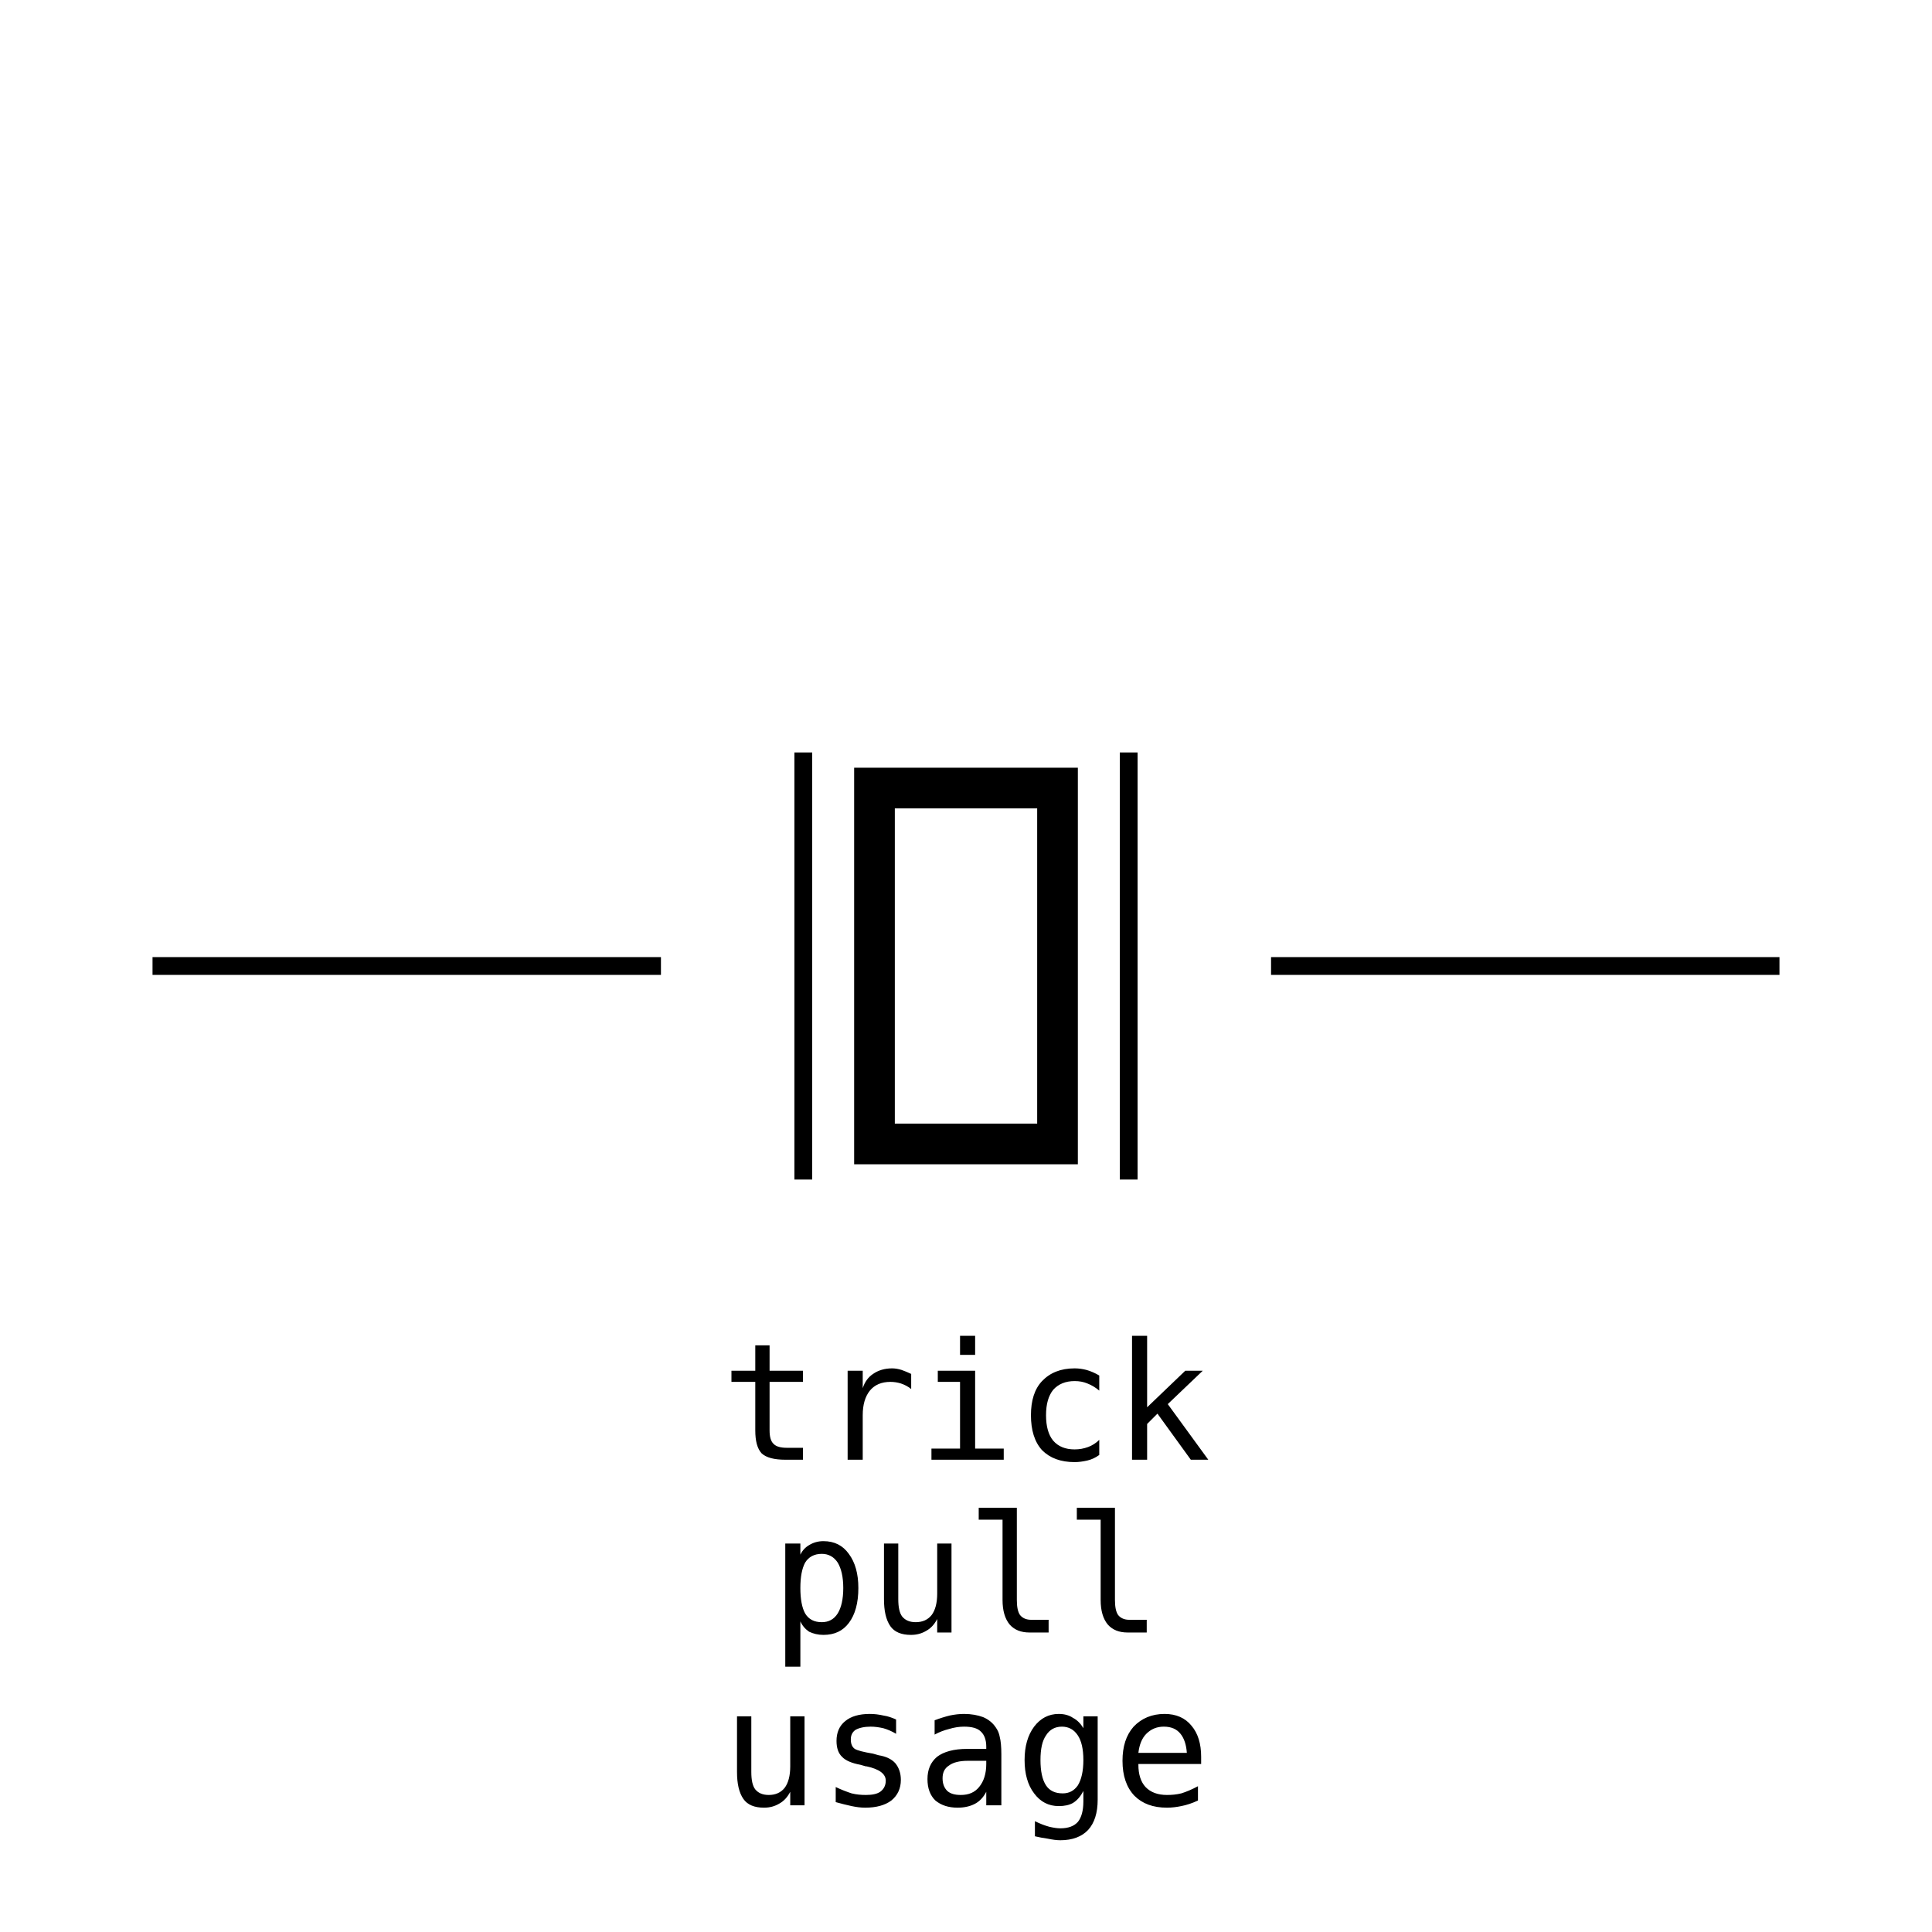
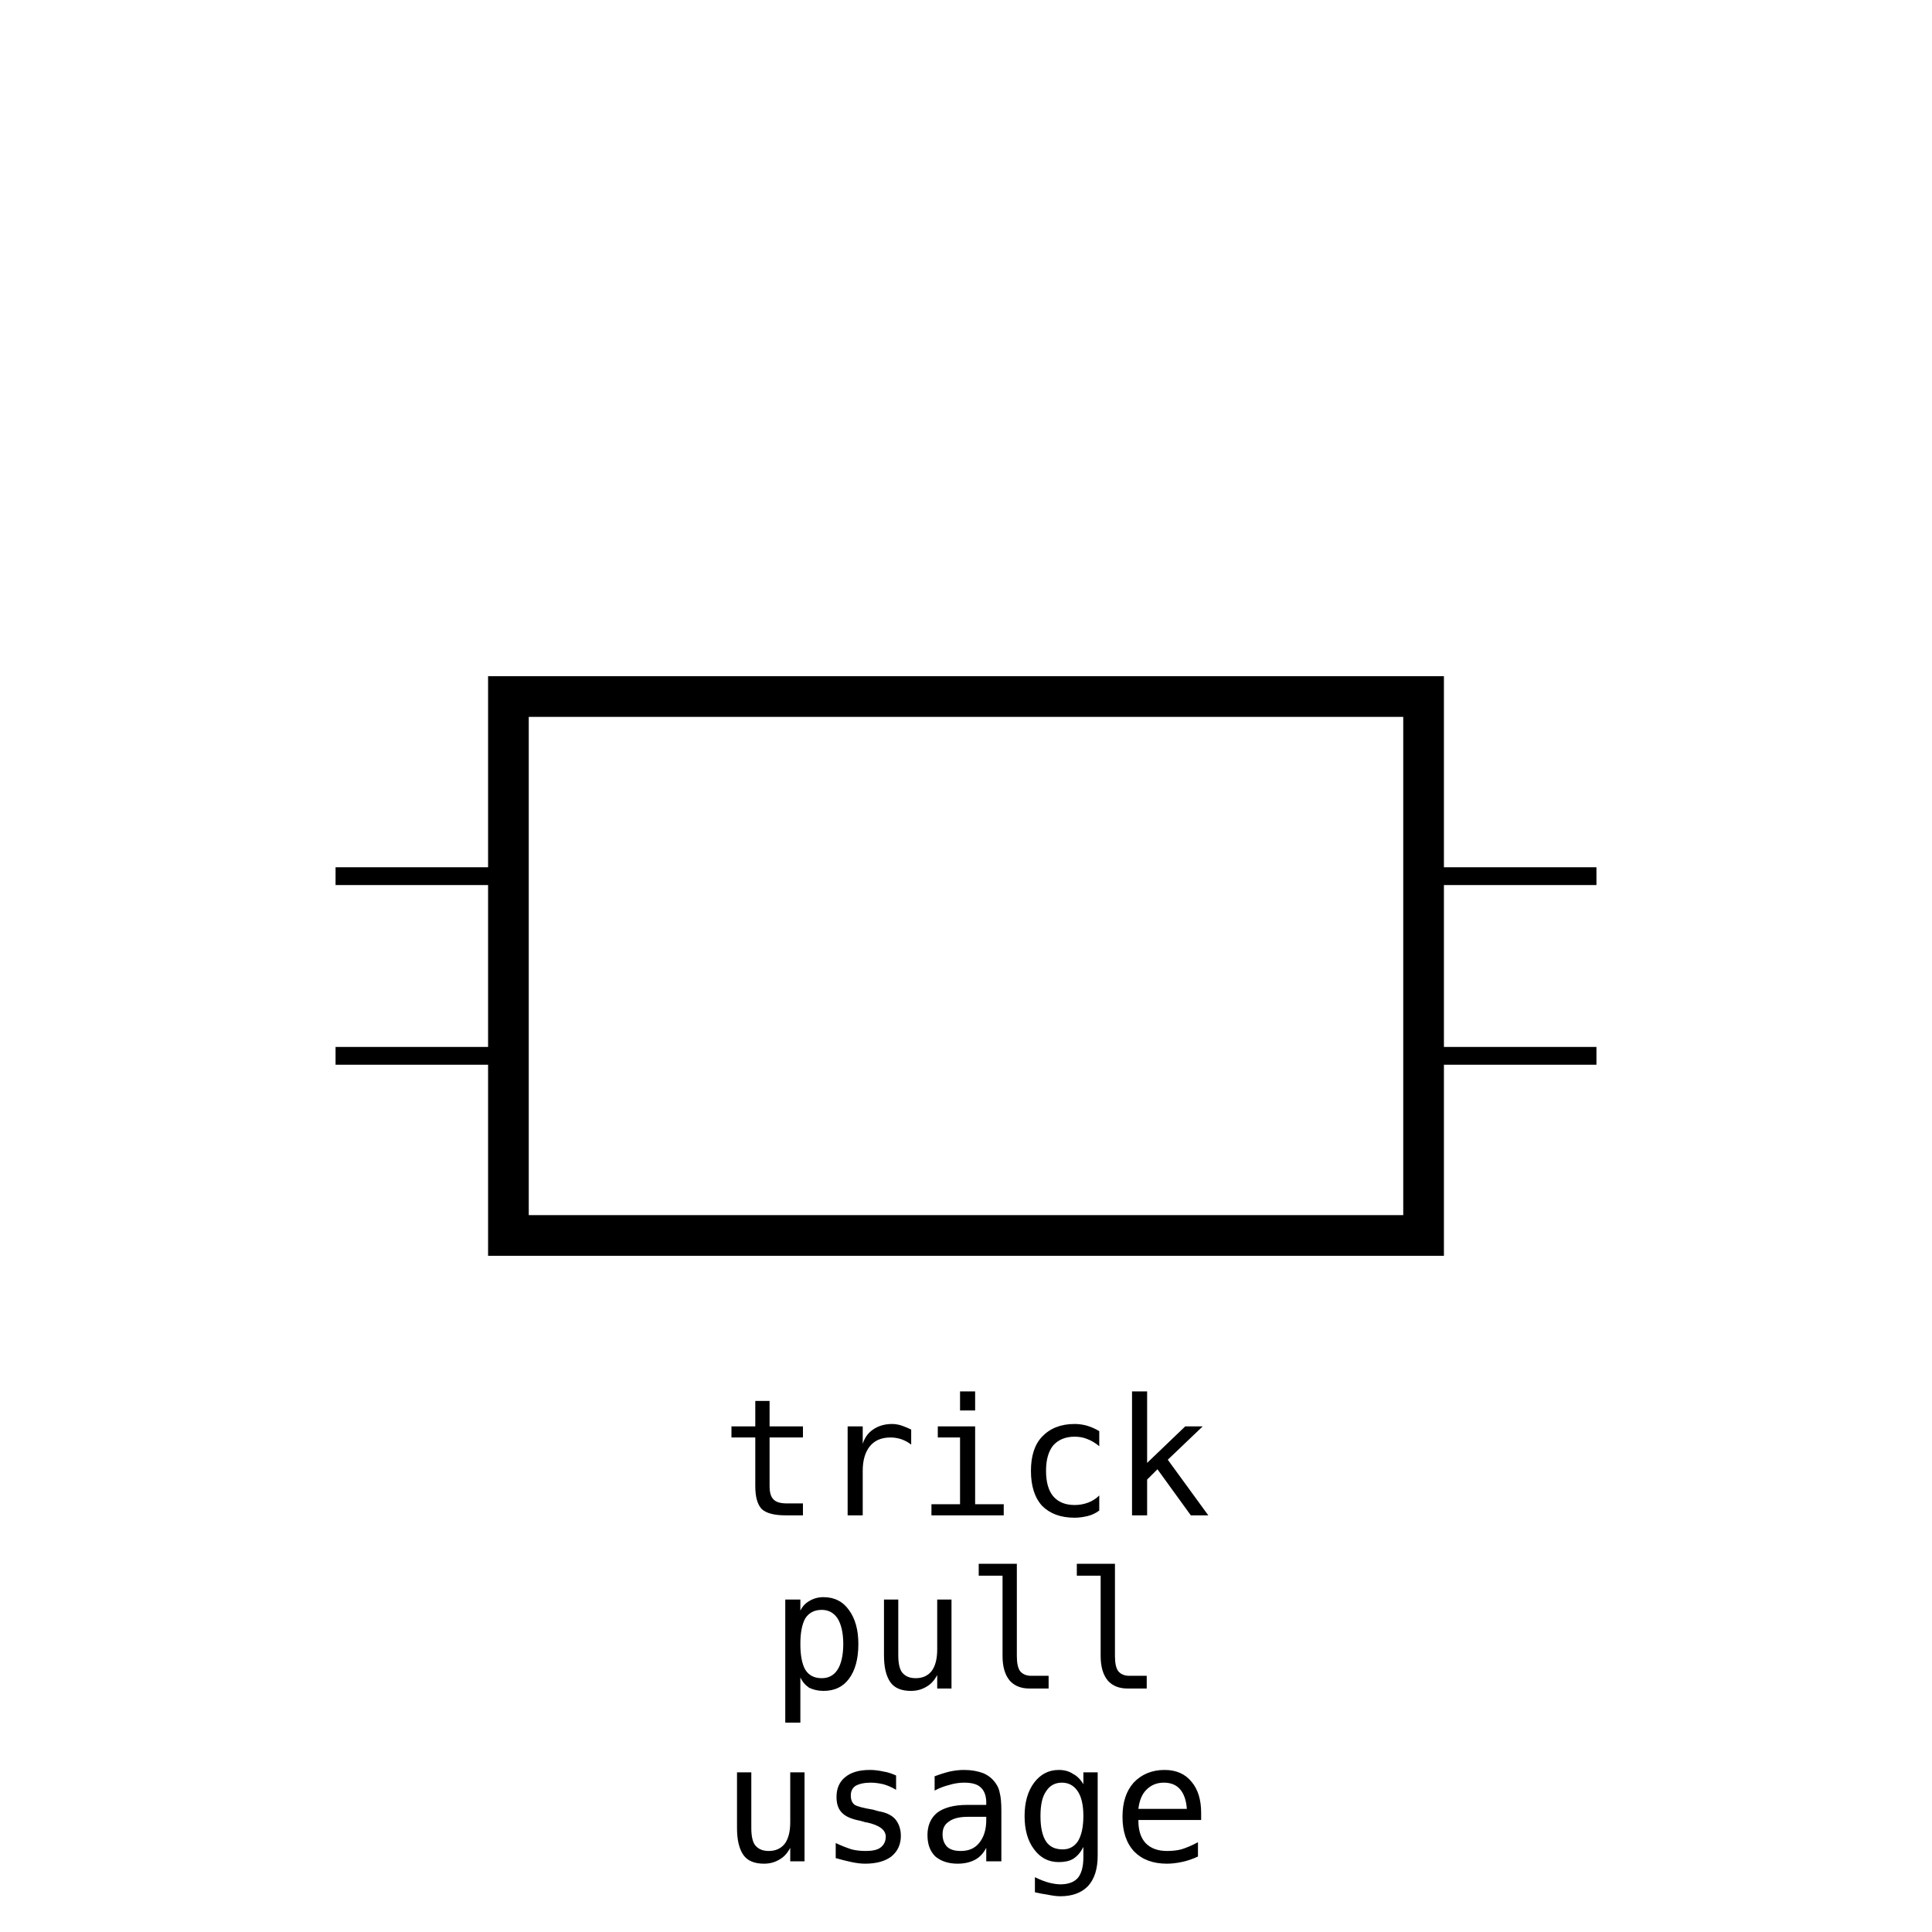
<svg xmlns="http://www.w3.org/2000/svg" width="38mm" height="38mm" viewBox="0 0 38 38">
  <rect x="0" y="0" width="38" height="38" fill="#FFFFFF" stroke="none" />
-   <line x1="3" y1="19" x2="13" y2="19" fill="#000000" stroke="#000000" stroke-width="0.35" />
-   <line x1="25" y1="19" x2="35" y2="19" fill="#000000" stroke="#000000" stroke-width="0.35" />
-   <line x1="15.8" y1="23.2" x2="15.8" y2="14.8" fill="#000000" stroke="#000000" stroke-width="0.35" />
-   <line x1="22.2" y1="23.2" x2="22.2" y2="14.8" fill="#000000" stroke="#000000" stroke-width="0.35" />
-   <rect x="17.2" y="15.5" width="3.6" height="7" fill="#FFFFFF" stroke="#000000" stroke-width="0.8" />
-   <text x="19" y="27.8" font-family="Consolas, monospace" font-size="3.2" text-anchor="middle" dominant-baseline="middle" fill="#000000">trick</text>
-   <text x="19" y="31.2" font-family="Consolas, monospace" font-size="3.2" text-anchor="middle" dominant-baseline="middle" fill="#000000">pull</text>
-   <text x="19" y="34.6" font-family="Consolas, monospace" font-size="3.2" text-anchor="middle" dominant-baseline="middle" fill="#000000">usage</text>
+   <rect x="10" y="13.7" width="18" height="10.6" fill="#FFFFFF" stroke="#000000" stroke-width="0.8" />
+   <line x1="6.6" y1="20.767" x2="10" y2="20.767" fill="#000000" stroke="#000000" stroke-width="0.35" />
+   <line x1="6.6" y1="17.233" x2="10" y2="17.233" fill="#000000" stroke="#000000" stroke-width="0.35" />
+   <line x1="28" y1="17.233" x2="31.4" y2="17.233" fill="#000000" stroke="#000000" stroke-width="0.35" />
+   <line x1="28" y1="20.767" x2="31.4" y2="20.767" fill="#000000" stroke="#000000" stroke-width="0.35" />
+   <text x="19" y="28.9" font-family="Consolas, monospace" font-size="3.2" text-anchor="middle" dominant-baseline="middle" fill="#000000">trick</text>
+   <text x="19" y="32.3" font-family="Consolas, monospace" font-size="3.2" text-anchor="middle" dominant-baseline="middle" fill="#000000">pull</text>
+   <text x="19" y="35.7" font-family="Consolas, monospace" font-size="3.2" text-anchor="middle" dominant-baseline="middle" fill="#000000">usage</text>
</svg>
